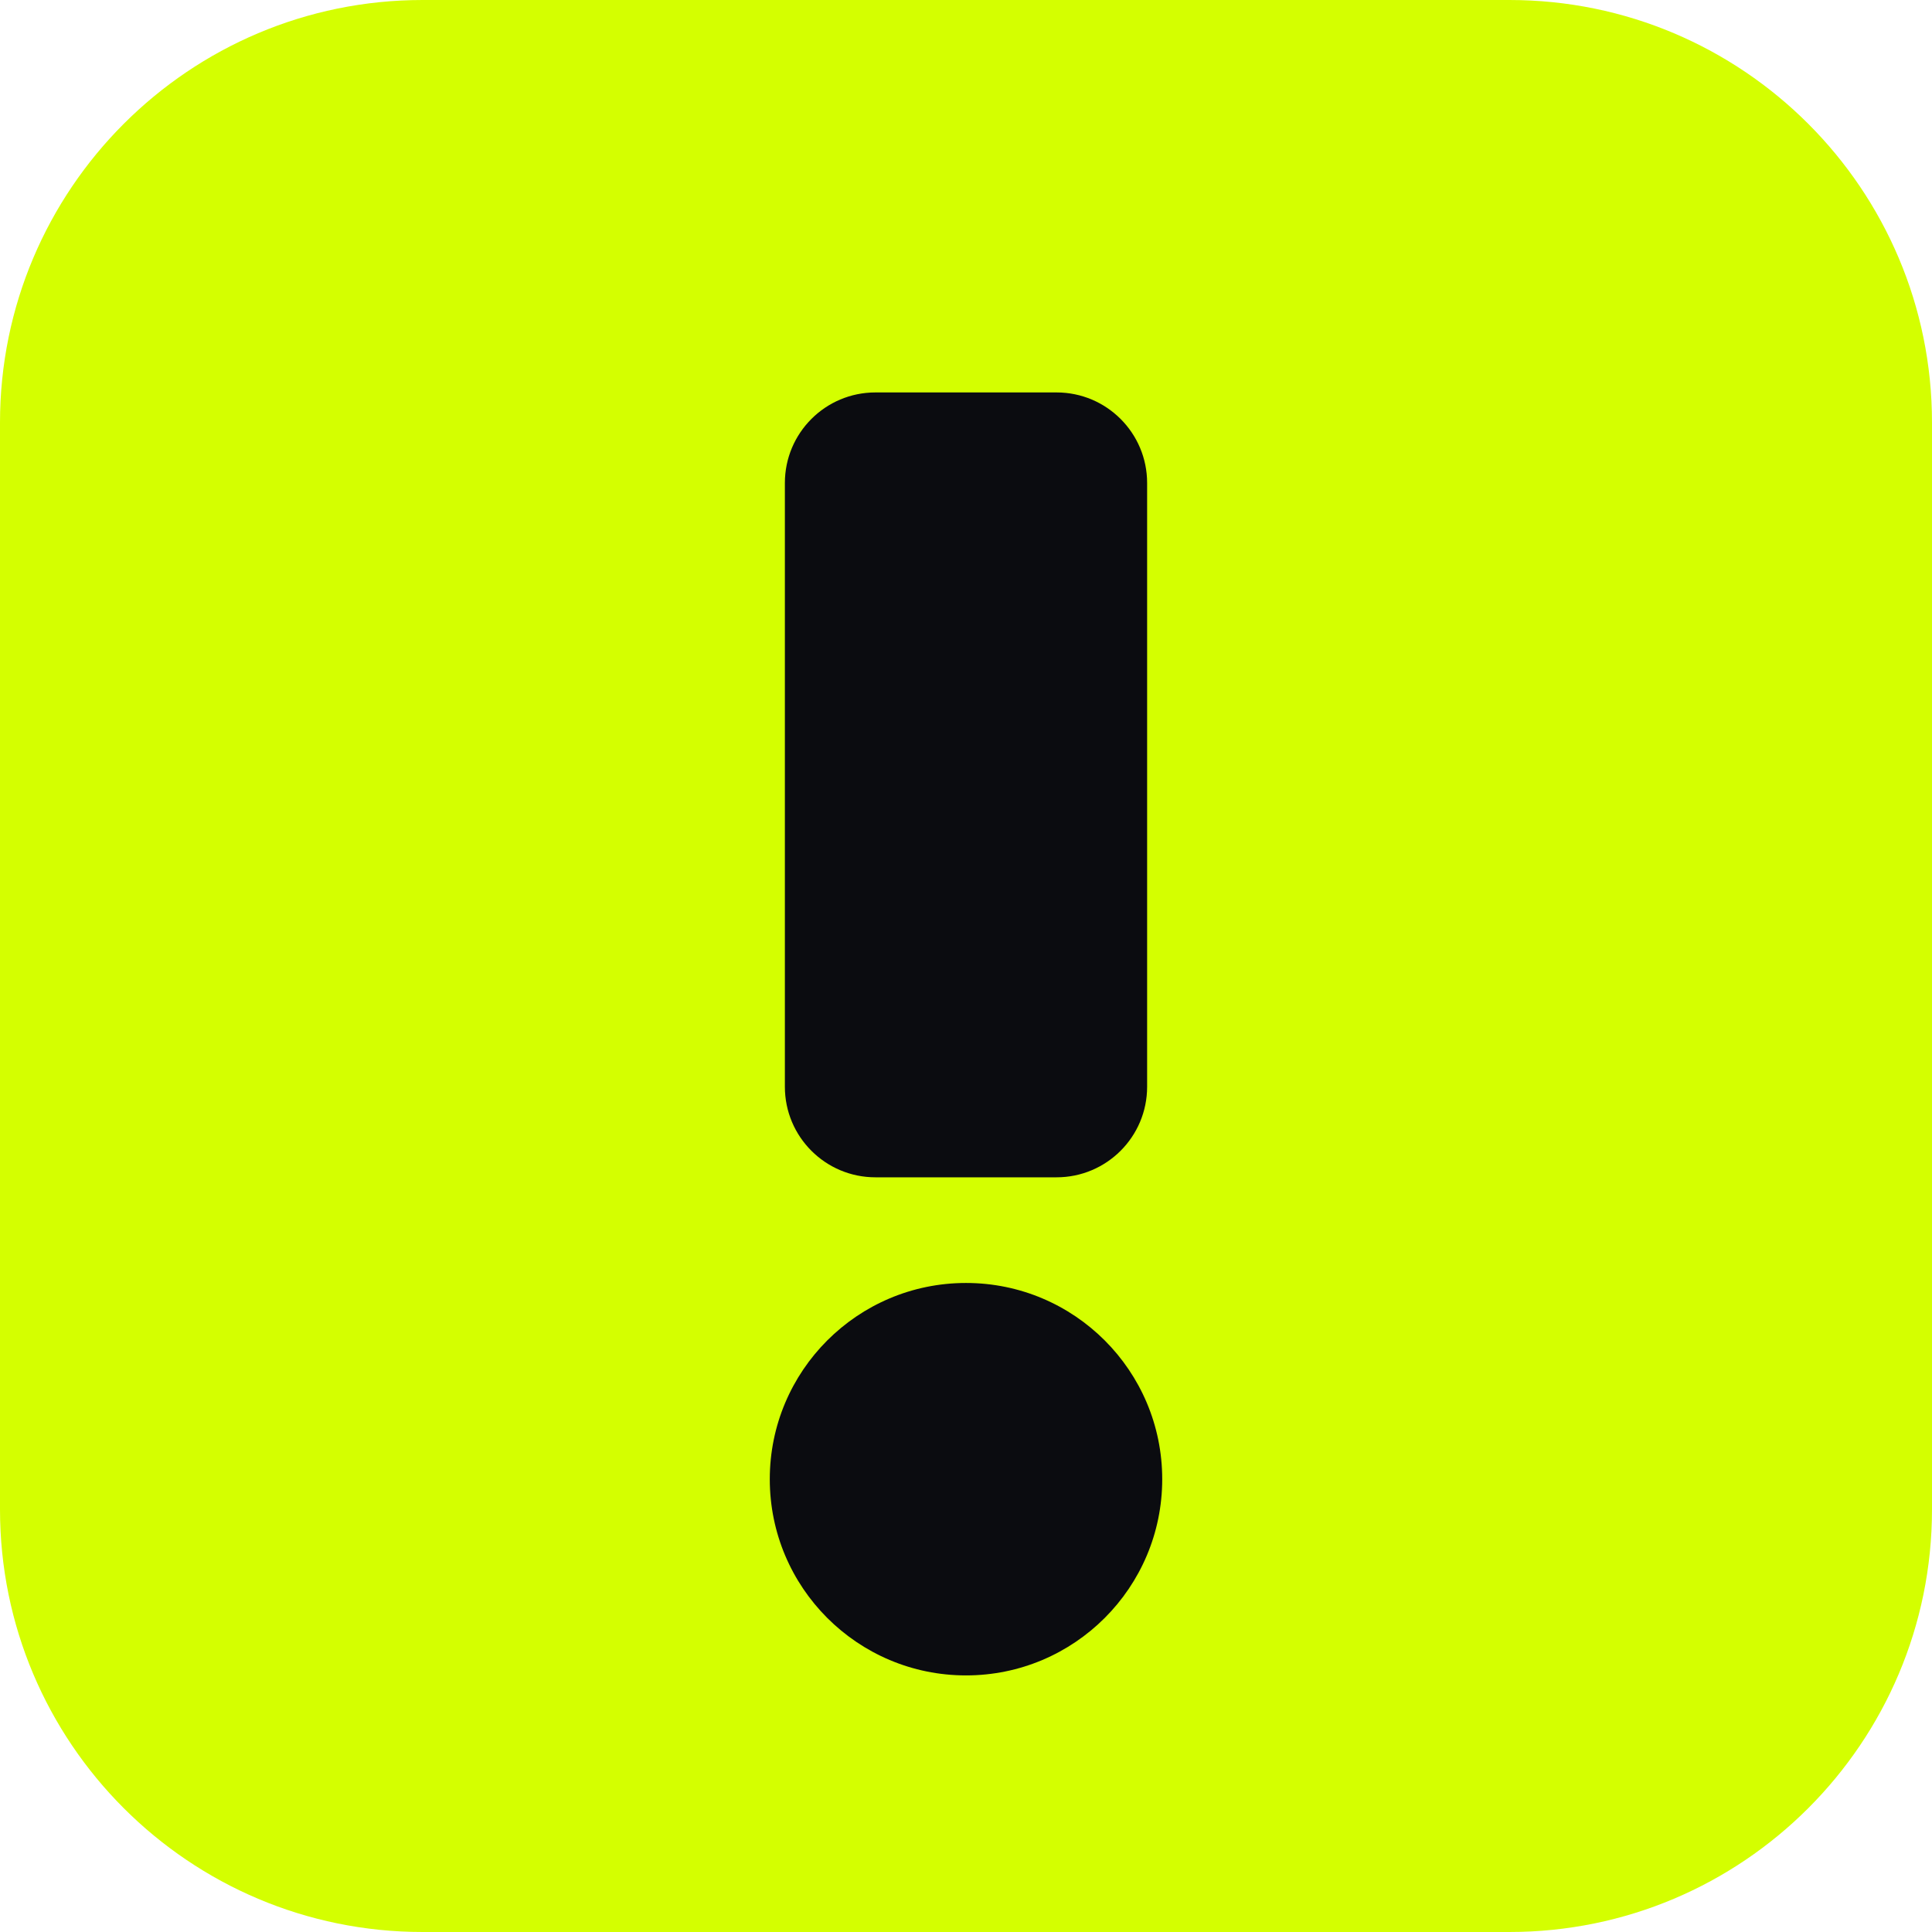
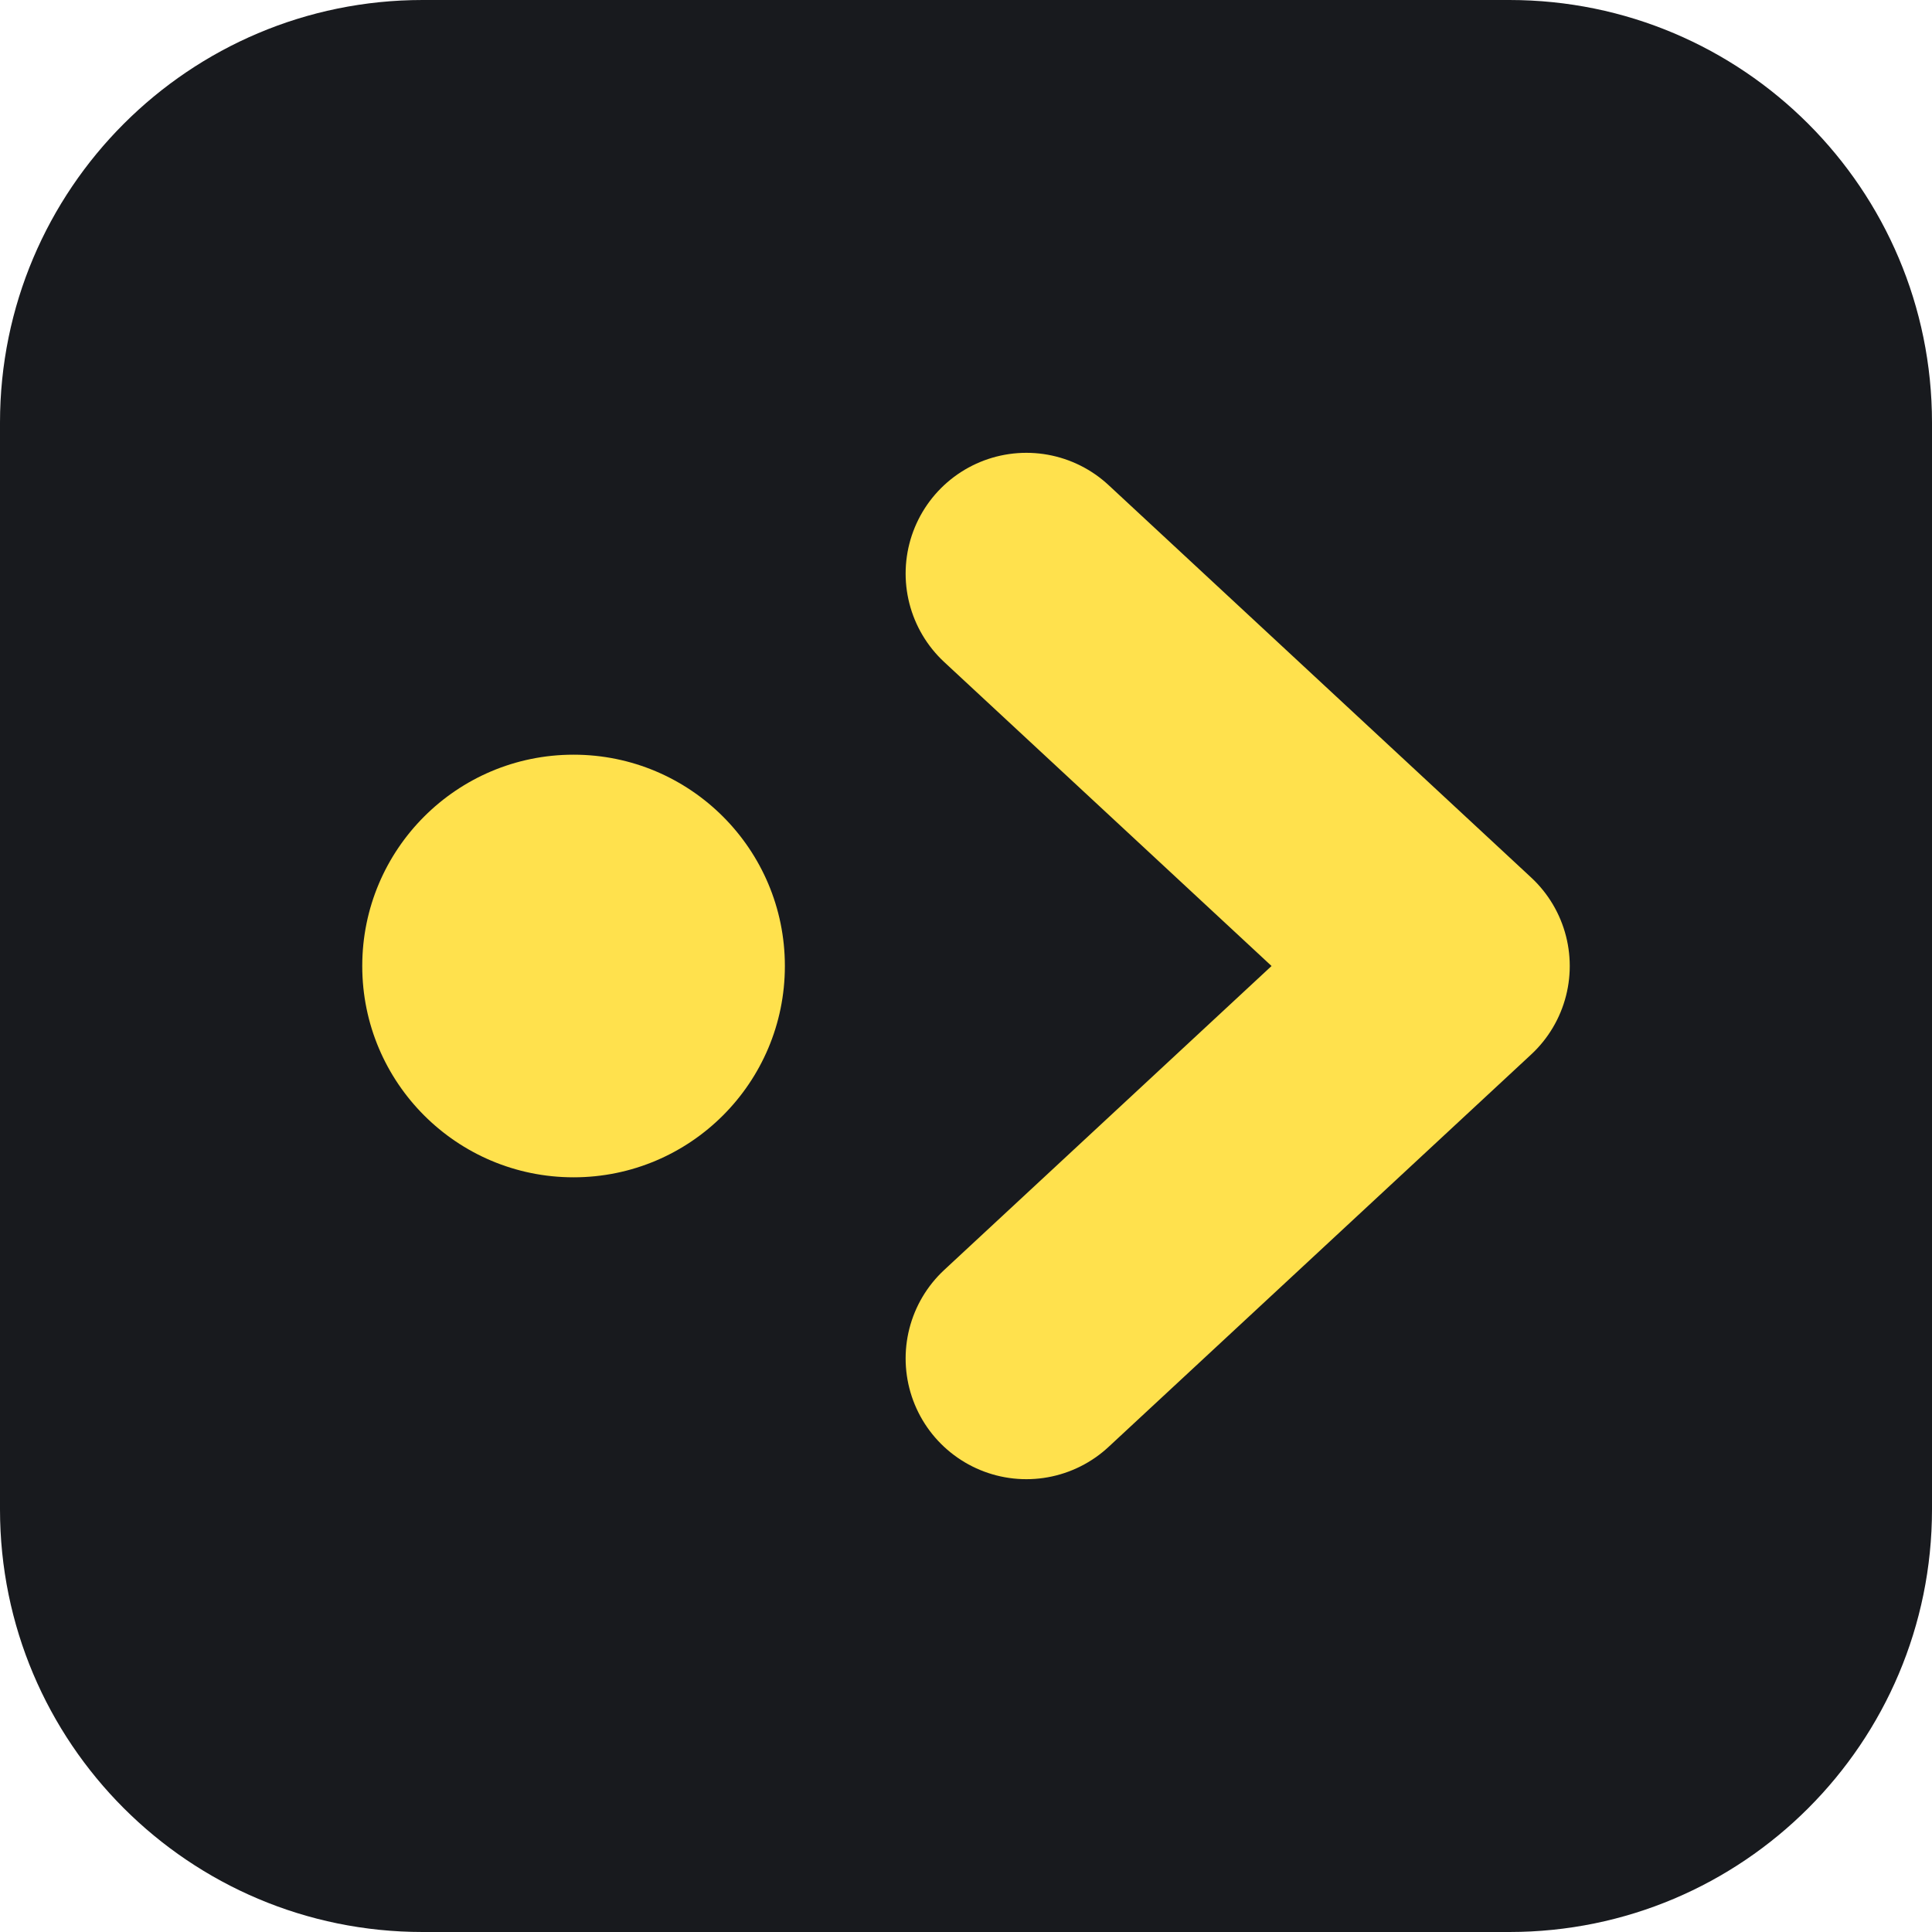
<svg xmlns="http://www.w3.org/2000/svg" viewBox="0 0 64 64" role="img" aria-label="ŌLLIN GO">
-   <rect width="64" height="64" rx="14" fill="#D4FF00" />
-   <rect x="26" y="13" width="12" height="26" rx="3" fill="#0B0C10" />
-   <circle cx="32" cy="49" r="6.5" fill="#0B0C10" />
+   <rect width="64" height="64" rx="14" fill="#181A1E" />
+   <circle cx="19" cy="32" r="7" fill="#FFE14D" />
+   <path d="M34 19 L48 32 L34 45" fill="none" stroke="#FFE14D" stroke-width="8" stroke-linecap="round" stroke-linejoin="round" />
</svg>
